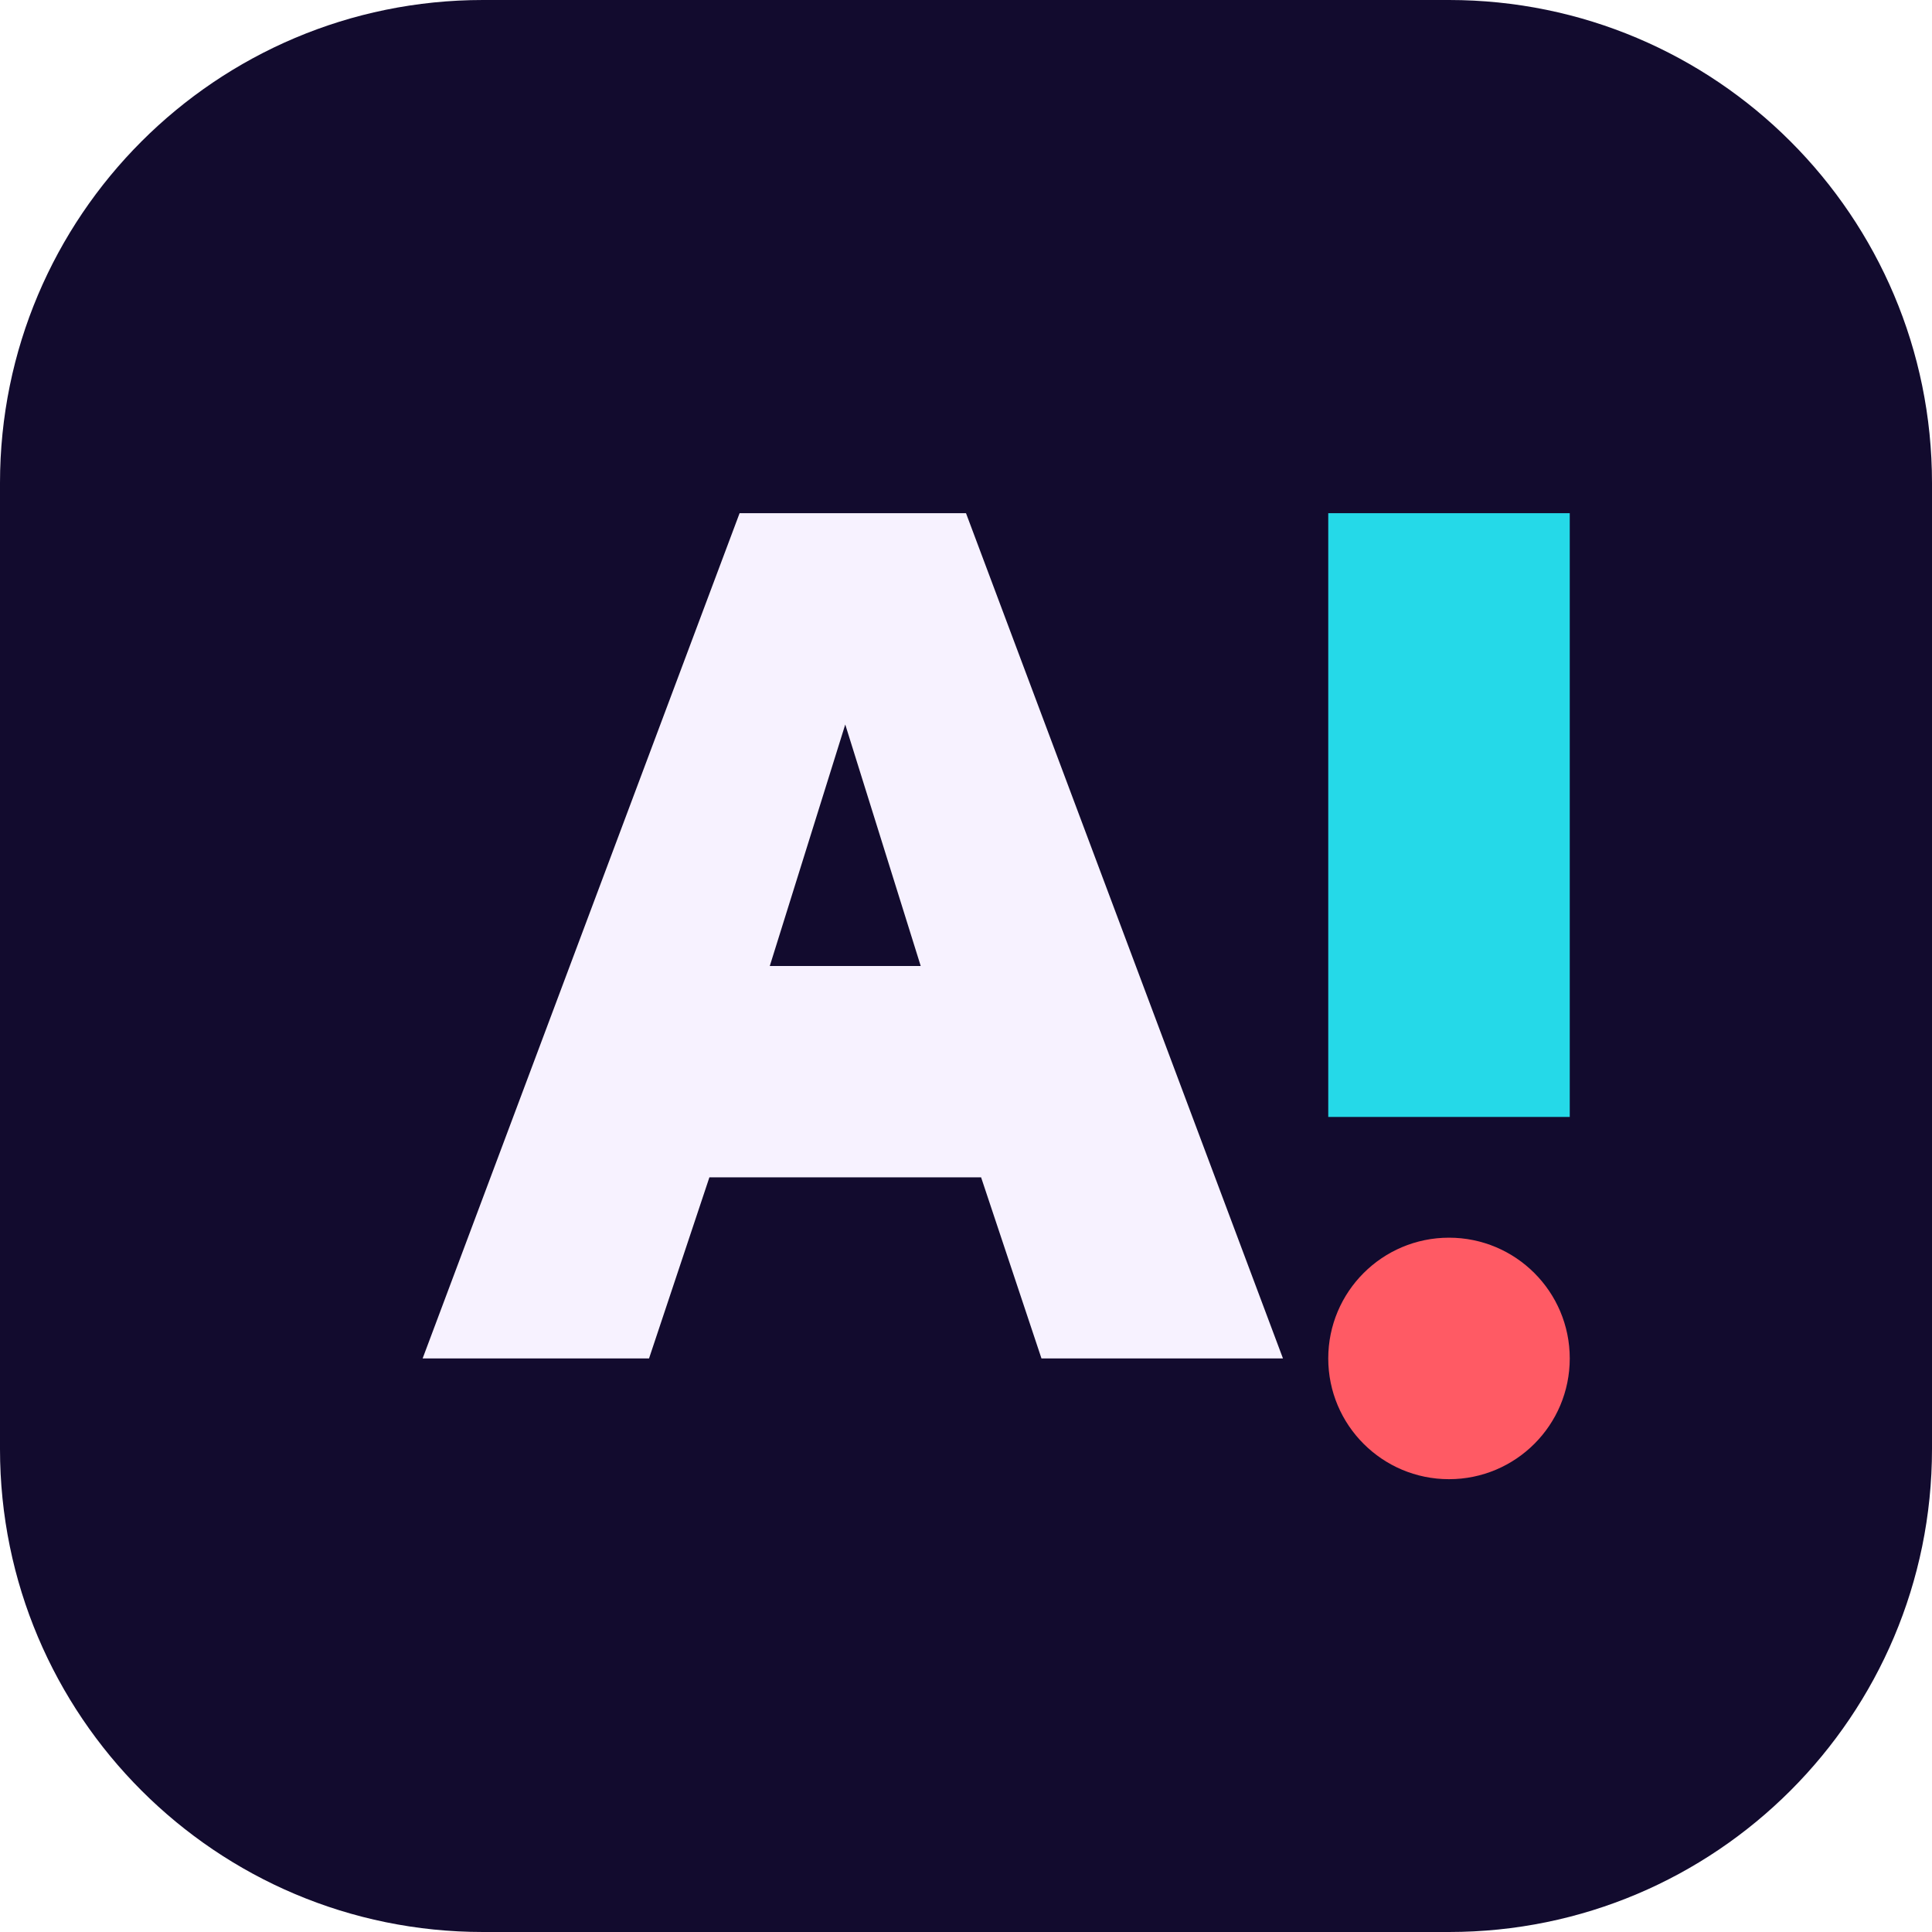
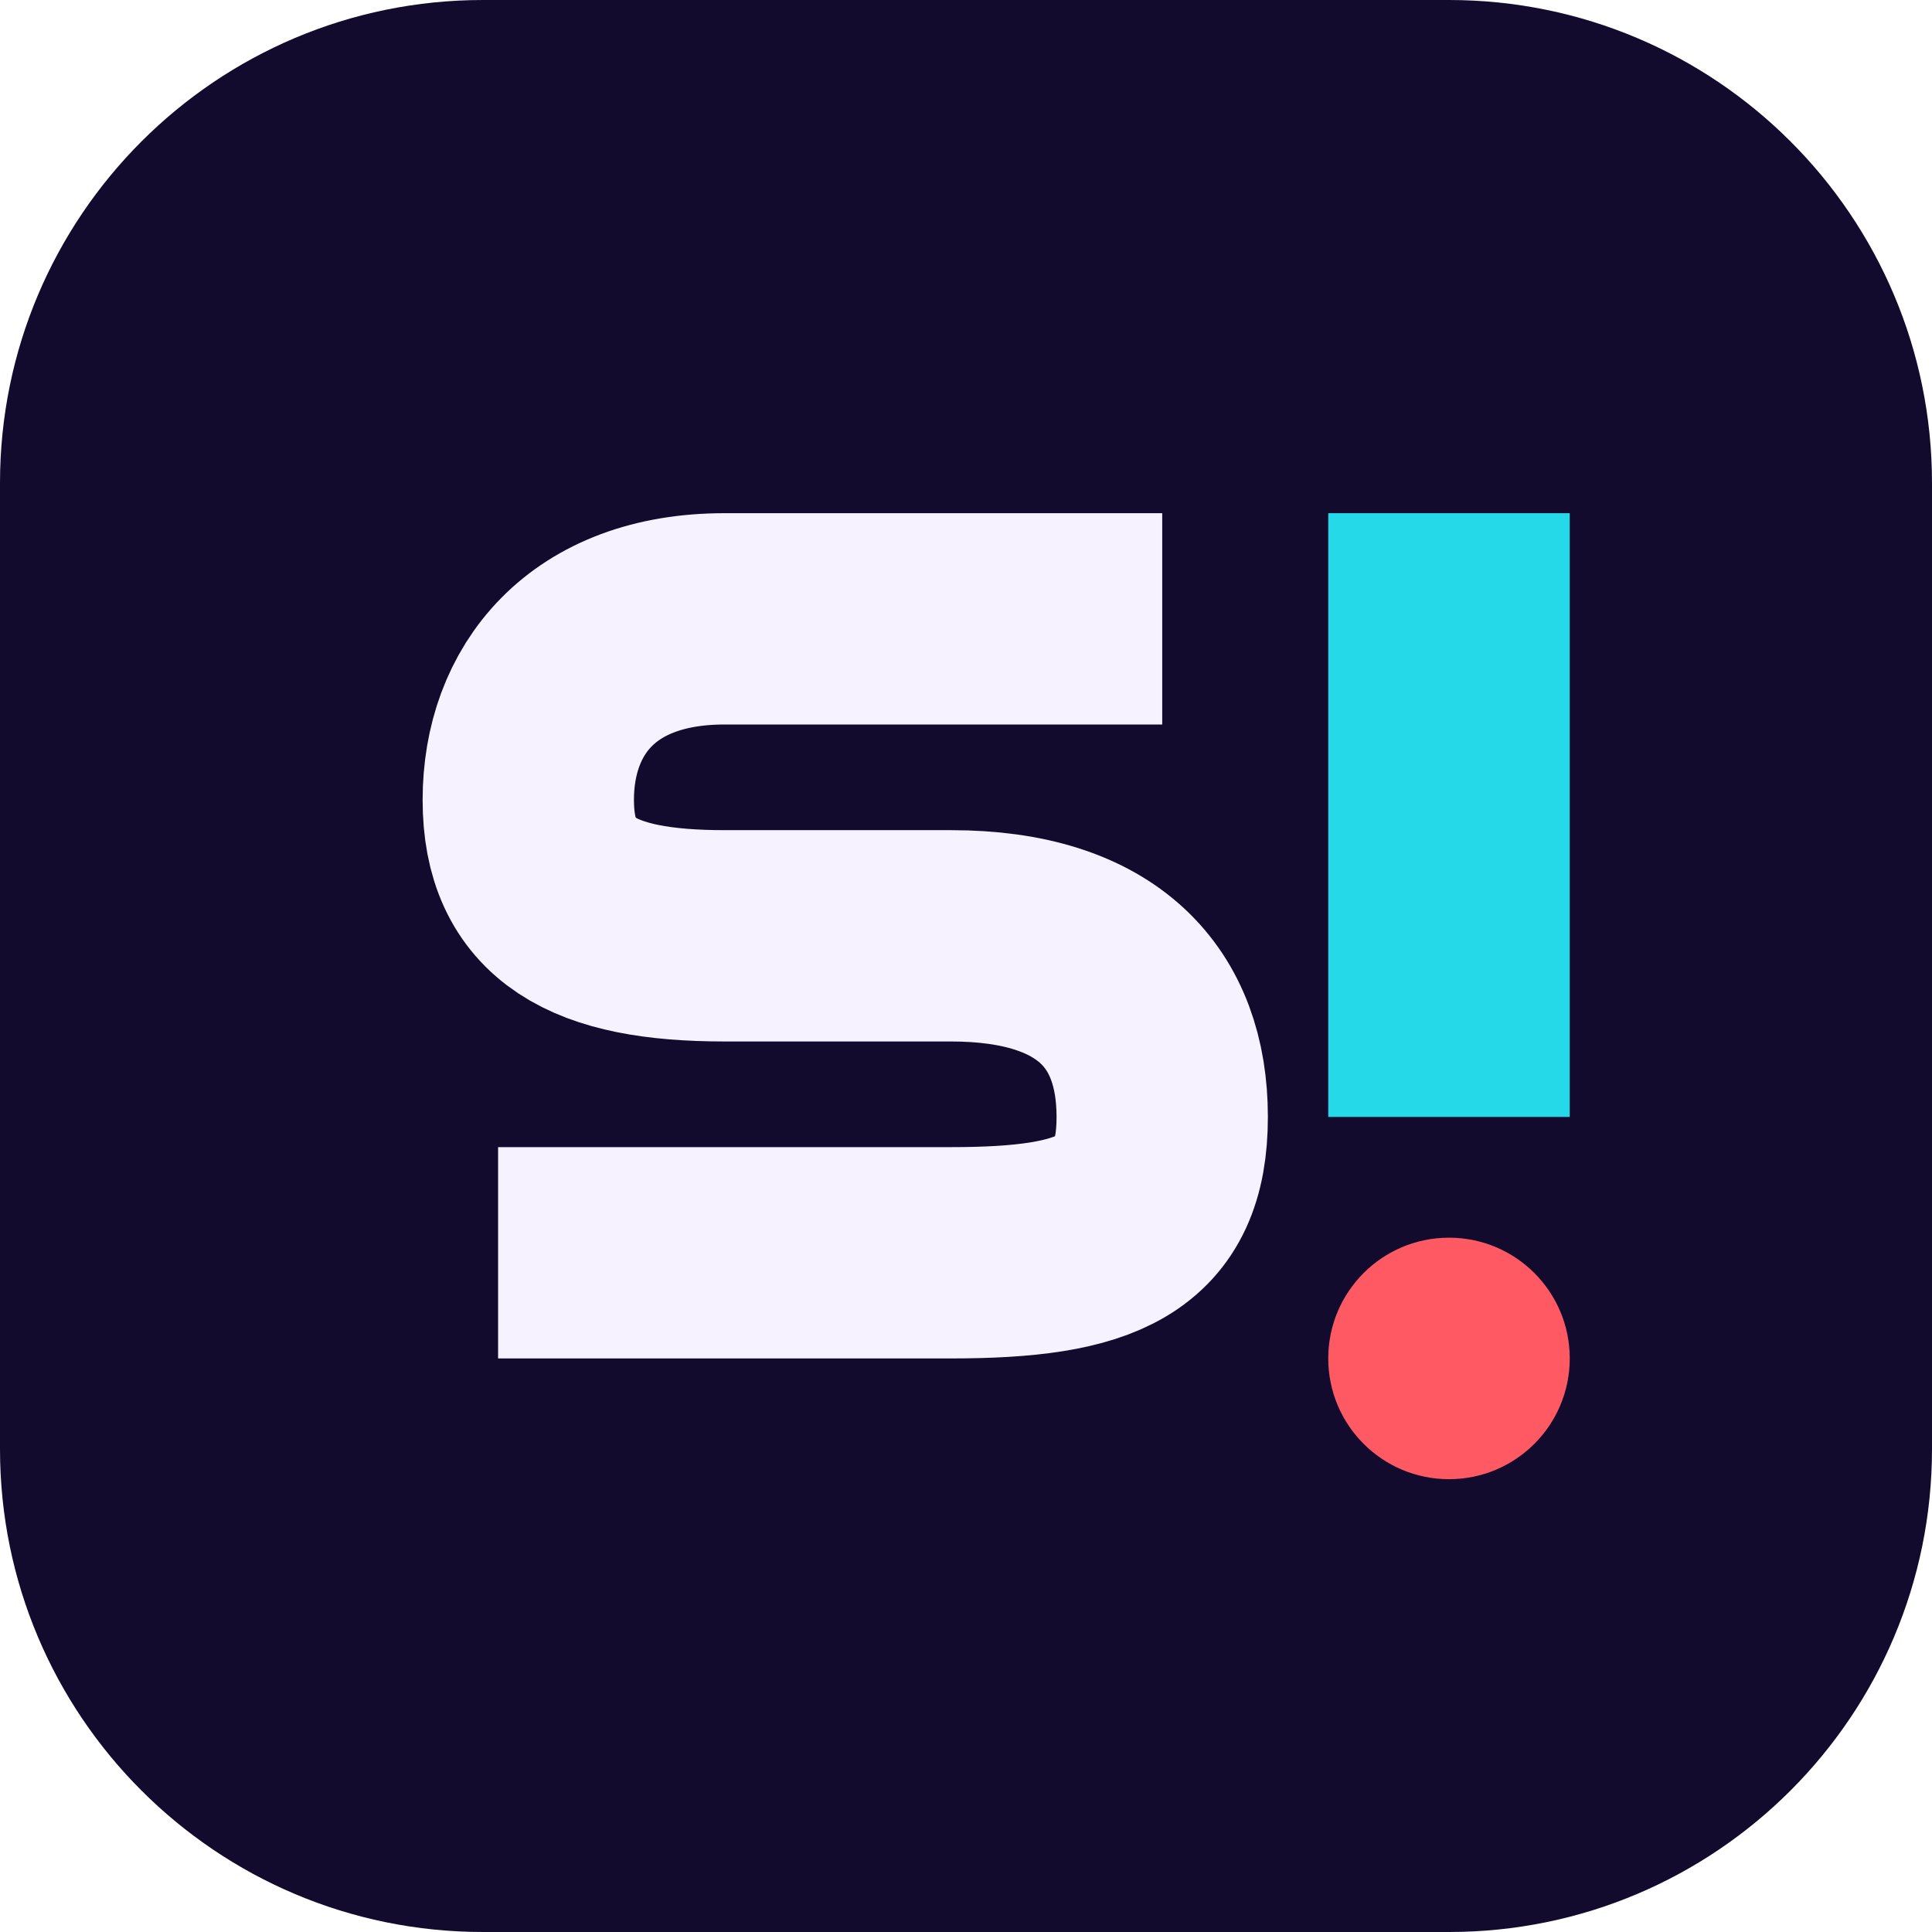
<svg xmlns="http://www.w3.org/2000/svg" width="64" height="64" viewBox="0 0 64 64" fill="none">
  <rect width="64" height="64" rx="16" fill="#120B2E" />
-   <path d="M14 45L24.5 17H32L42.5 45H34.5L32.5 39H23.5L21.5 45H14ZM25.5 32H30.5L28 24L25.5 32Z" fill="#F7F2FF" />
+   <path d="M38.5 20.5H24C19.6 20.5 17.5 23.2 17.5 26.5C17.5 29.8 19.6 31 24 31H31.5C36.4 31 38.5 33.4 38.5 37C38.5 40.6 36.4 41.5 31.5 41.5H16.5" stroke="#F7F2FF" stroke-width="7" stroke-linejoin="round" />
  <path d="M44 17H52V37H44V17Z" fill="#25D9E8" />
  <circle cx="48" cy="45" r="4" fill="#FF5A64" />
</svg>
